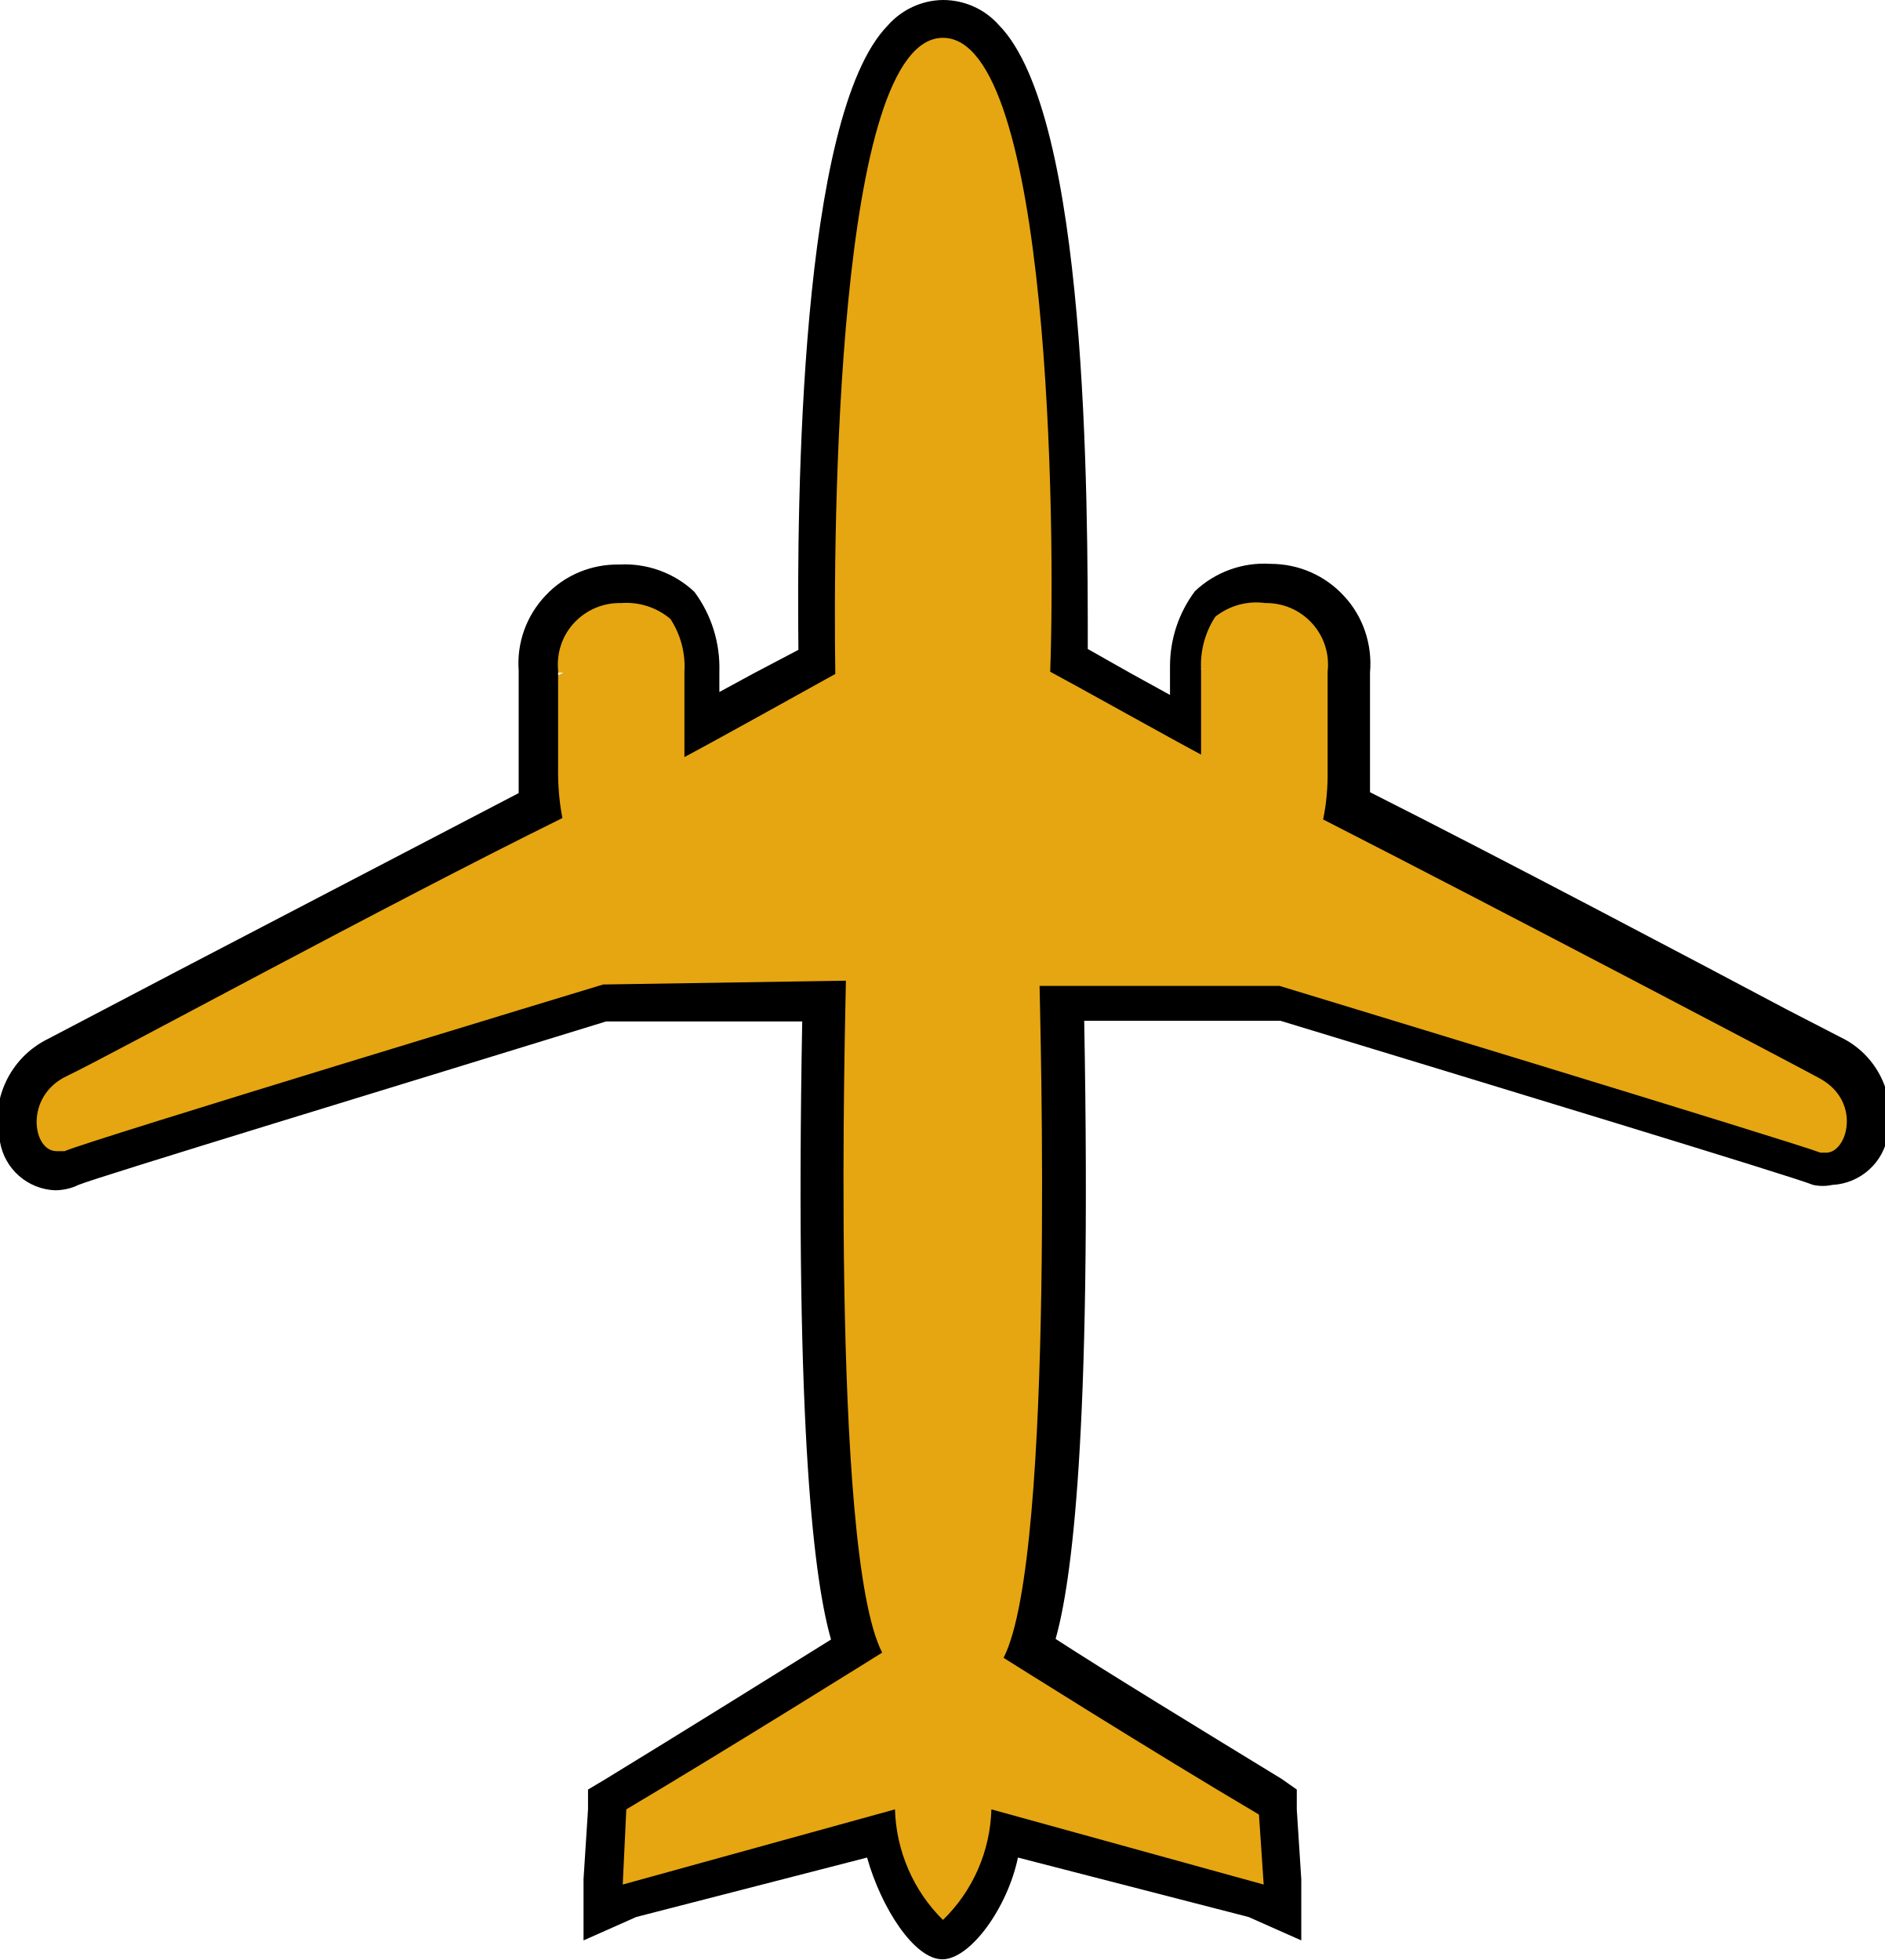
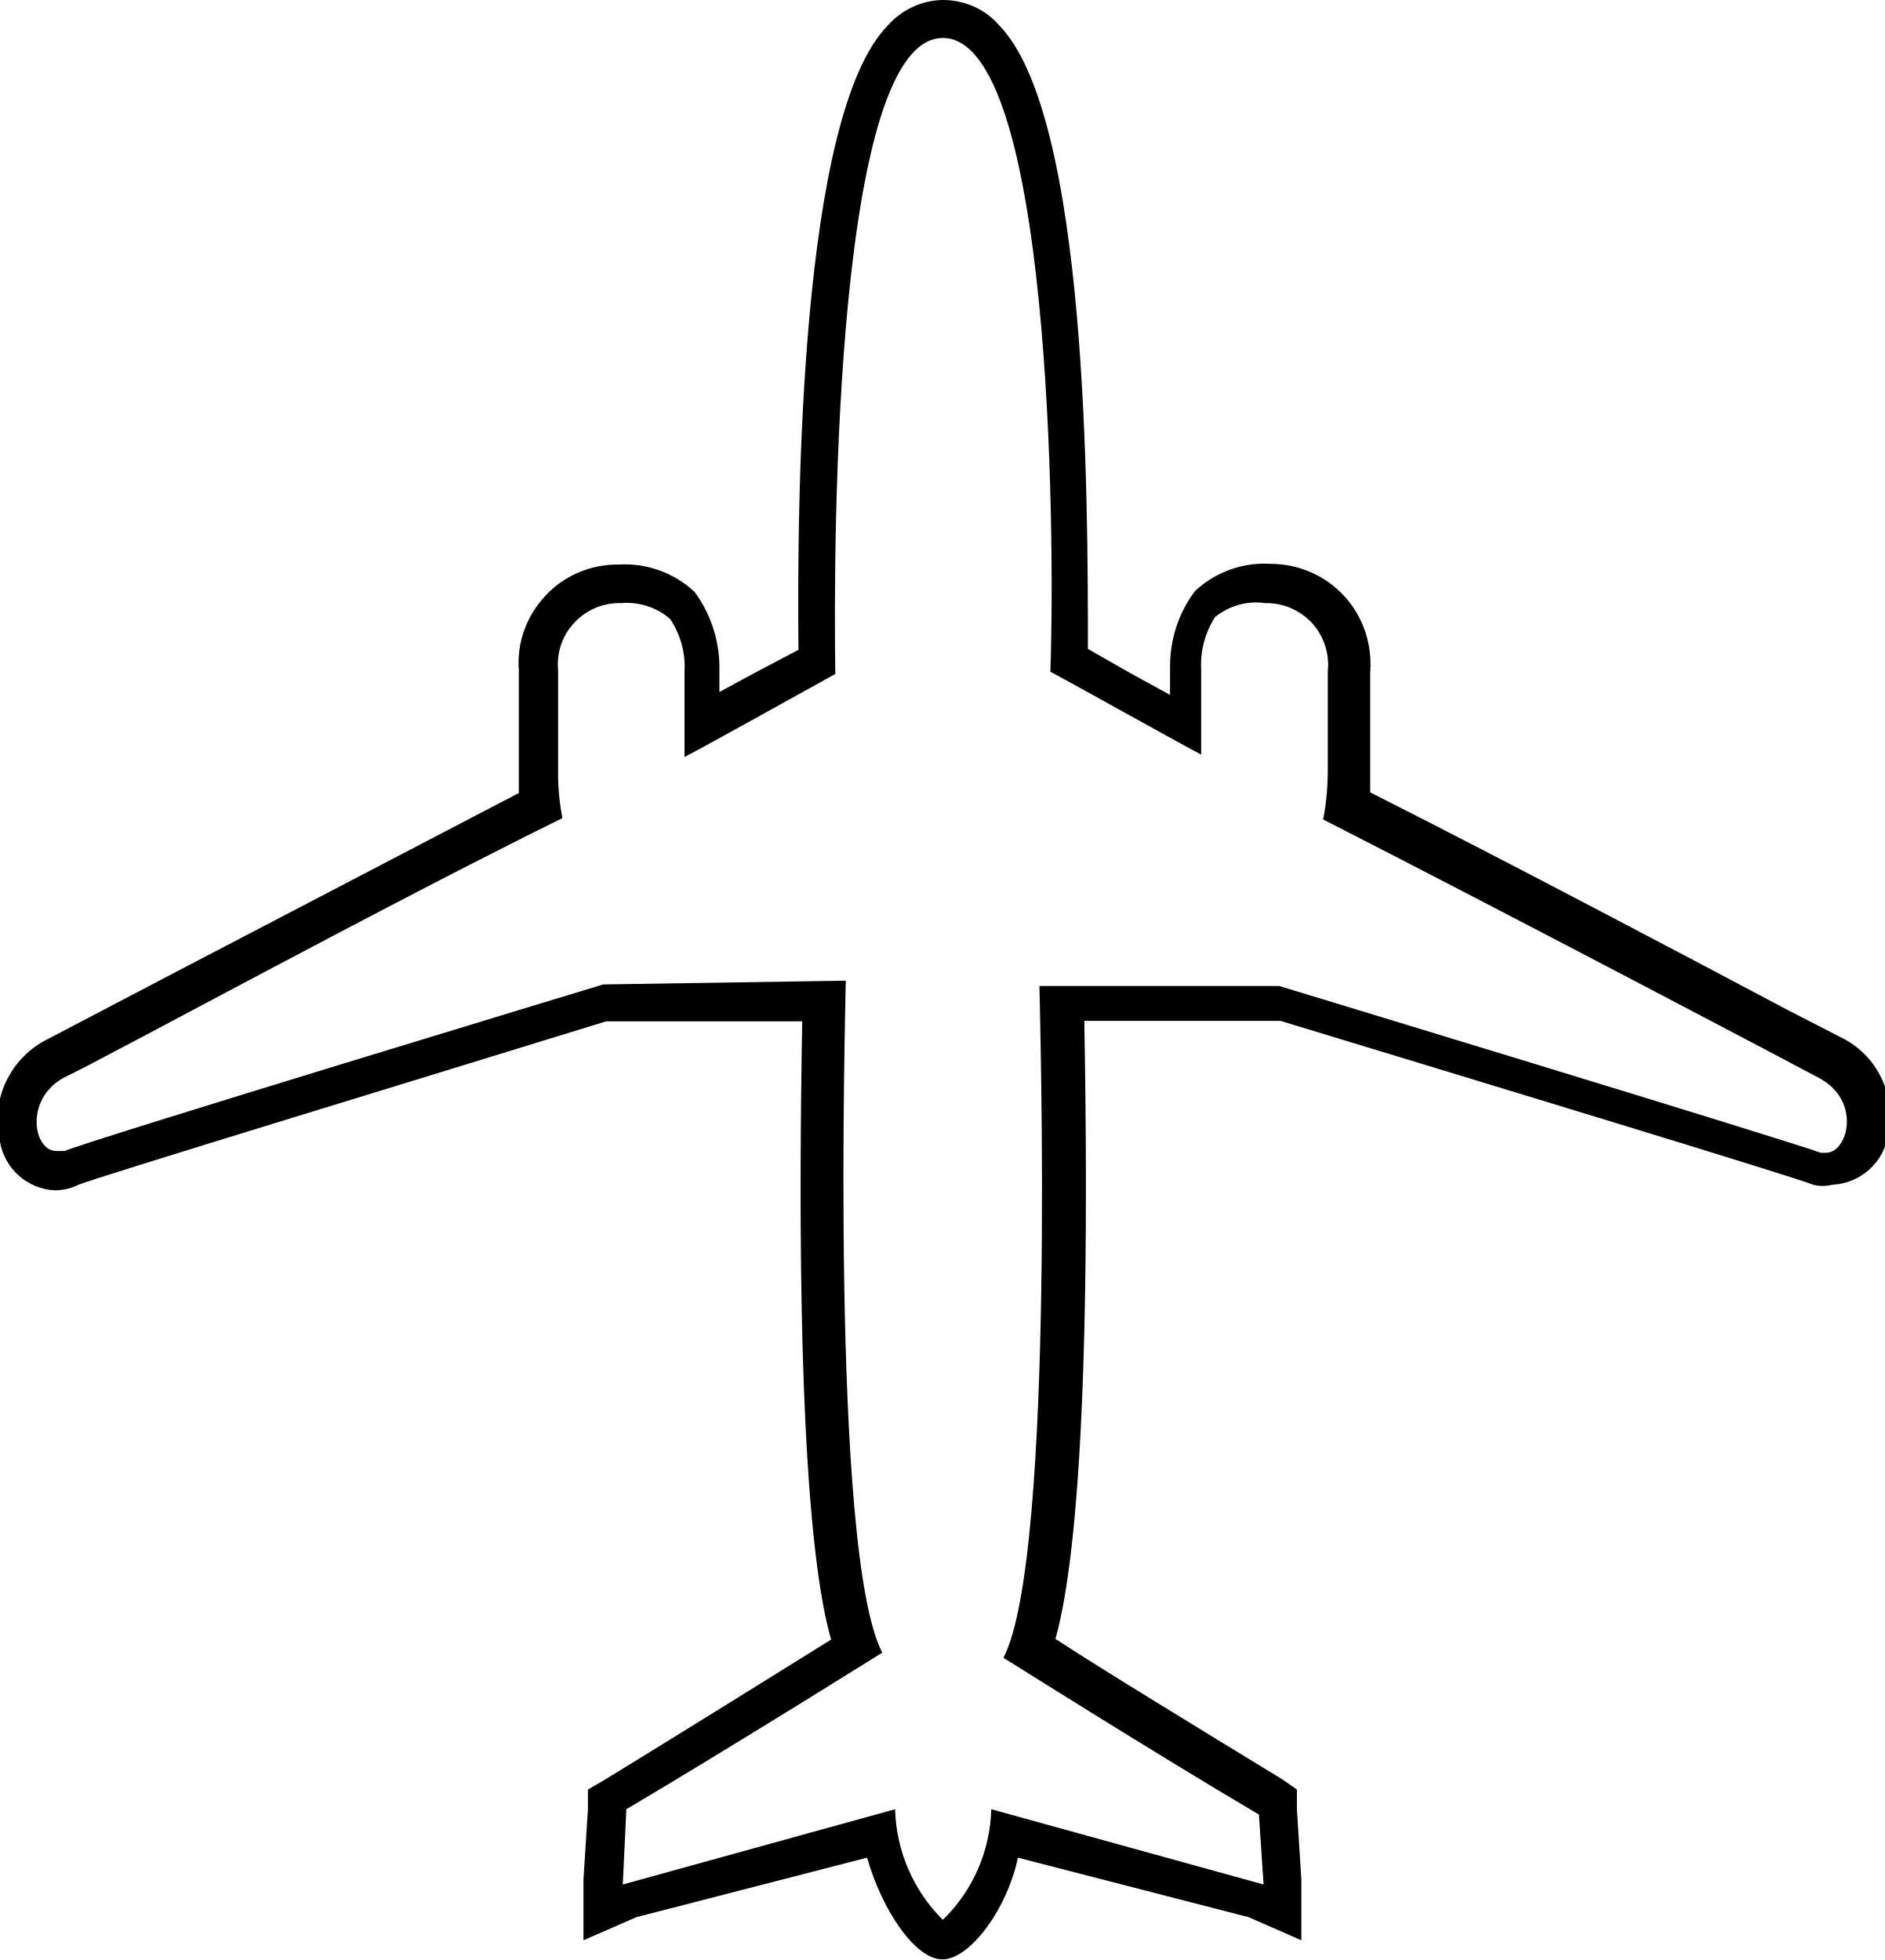
- <svg xmlns="http://www.w3.org/2000/svg" width="32.692" height="34" viewBox="0 0 32.692 34">
-   <path fill-rule="nonzero" fill="rgb(90.196%, 65.098%, 6.667%)" fill-opacity="1" d="M 16.355 33.676 C 16.02 33.676 15.395 32.746 15.234 31.828 L 10.883 32.953 L 10.461 33.07 L 10.566 31.227 L 10.711 31.137 C 12.188 30.246 14.215 28.992 14.895 28.52 C 14.414 27.137 14.227 23.395 14.332 17.383 L 10.461 17.406 C 7.023 18.465 1.566 20.129 1.309 20.27 C 1.215 20.289 1.121 20.289 1.031 20.27 C 0.707 20.25 0.438 20.008 0.395 19.684 C 0.328 19.145 0.602 18.629 1.07 18.371 L 3.348 17.184 C 5.129 16.254 7.559 14.973 9.441 14.004 C 9.426 13.777 9.426 13.551 9.441 13.324 C 9.441 12.426 9.441 12.016 9.441 11.832 L 9.77 11.668 L 9.359 11.668 C 9.316 11.262 9.445 10.863 9.715 10.57 C 9.988 10.27 10.371 10.102 10.773 10.105 C 11.164 10.078 11.551 10.207 11.848 10.461 C 12.078 10.797 12.199 11.195 12.188 11.598 L 11.871 11.77 L 12.203 11.77 C 12.203 11.953 12.203 12.176 12.203 12.527 L 14.191 11.43 C 14.191 9.492 14.191 2.199 15.629 0.645 C 15.809 0.426 16.082 0.301 16.367 0.301 C 16.648 0.301 16.922 0.426 17.102 0.645 C 18.605 2.199 18.582 9.508 18.543 11.43 L 20.531 12.527 C 20.531 12.105 20.531 11.902 20.531 11.77 L 20.855 11.598 L 20.531 11.598 C 20.535 11.188 20.672 10.789 20.926 10.461 C 21.215 10.199 21.602 10.066 21.996 10.094 C 22.391 10.086 22.77 10.246 23.039 10.535 C 23.312 10.828 23.445 11.215 23.41 11.609 L 23.41 11.77 C 23.41 12.016 23.41 12.398 23.41 13.297 C 23.422 13.527 23.422 13.754 23.41 13.98 C 25.695 15.156 29.164 16.973 30.82 17.902 L 31.777 18.402 C 32.273 18.633 32.543 19.172 32.434 19.707 C 32.387 20.039 32.109 20.293 31.777 20.32 L 31.637 20.32 C 31.266 20.18 25.34 18.371 22.27 17.445 L 18.387 17.445 C 18.504 23.461 18.309 27.199 17.824 28.586 C 18.504 29.016 20.531 30.273 22.008 31.203 L 22.152 31.293 L 22.23 33.07 L 21.797 32.953 L 17.445 31.828 C 17.285 32.746 16.66 33.676 16.32 33.676 Z M 16.355 33.676 " />
-   <path fill-rule="nonzero" fill="rgb(0%, 0%, 0%)" fill-opacity="1" d="M 16.355 0.656 C 18.215 0.656 18.309 9.156 18.215 11.652 C 18.605 11.859 20.359 12.84 20.832 13.09 C 20.832 12.305 20.832 11.98 20.832 11.781 C 20.832 11.586 20.832 11.668 20.832 11.609 C 20.816 11.289 20.902 10.969 21.078 10.699 C 21.324 10.504 21.637 10.418 21.945 10.461 C 22.254 10.457 22.547 10.582 22.754 10.809 C 22.965 11.039 23.062 11.344 23.027 11.652 C 23.027 11.652 23.027 11.742 23.027 11.82 C 23.027 11.902 23.027 12.398 23.027 13.352 C 23.031 13.641 23.008 13.934 22.949 14.215 C 25.996 15.77 31.465 18.648 31.527 18.688 C 32.301 19.078 32.051 19.996 31.672 19.996 L 31.578 19.996 C 31.094 19.809 22.191 17.102 22.191 17.102 L 18.031 17.102 C 18.031 17.395 18.32 26.992 17.406 28.758 C 17.406 28.758 20.02 30.406 21.836 31.477 L 21.918 32.691 L 17.195 31.387 C 17.176 32.109 16.875 32.801 16.355 33.305 C 15.844 32.801 15.543 32.109 15.523 31.387 L 10.801 32.691 L 10.863 31.387 C 12.672 30.312 15.301 28.668 15.301 28.668 C 14.387 26.902 14.672 17.301 14.672 17.012 L 10.461 17.078 C 10.461 17.078 1.531 19.785 1.121 19.969 L 0.98 19.969 C 0.562 19.969 0.418 19.012 1.164 18.664 C 1.91 18.309 6.711 15.691 9.754 14.191 C 9.699 13.902 9.676 13.617 9.68 13.324 C 9.68 12.367 9.68 12.016 9.68 11.793 C 9.68 11.57 9.68 11.68 9.68 11.629 C 9.652 11.32 9.754 11.02 9.965 10.797 C 10.176 10.574 10.473 10.453 10.773 10.461 C 11.082 10.438 11.391 10.535 11.629 10.738 C 11.805 11.008 11.891 11.328 11.871 11.652 C 11.871 11.652 11.871 11.742 11.871 11.82 C 11.871 11.902 11.871 12.332 11.871 13.133 C 12.344 12.883 14.109 11.902 14.488 11.691 C 14.449 9.156 14.504 0.656 16.355 0.656 M 16.355 0 C 15.988 0.004 15.637 0.168 15.395 0.445 C 13.871 2.012 13.82 8.684 13.848 11.273 L 13.074 11.68 L 12.477 12.004 L 12.477 11.652 C 12.492 11.152 12.34 10.664 12.043 10.266 C 11.691 9.934 11.215 9.766 10.738 9.793 C 10.258 9.785 9.793 9.977 9.465 10.328 C 9.133 10.676 8.961 11.148 8.996 11.629 L 8.996 11.77 C 8.996 11.98 8.996 12.367 8.996 13.262 C 8.996 13.43 8.996 13.598 8.996 13.758 L 3.109 16.828 L 0.836 18.02 C 0.172 18.344 -0.18 19.09 0 19.809 C 0.082 20.281 0.48 20.629 0.957 20.648 C 1.098 20.645 1.234 20.617 1.359 20.555 C 1.738 20.402 7.047 18.789 10.512 17.719 L 13.914 17.719 C 13.781 24.965 14.137 27.477 14.414 28.441 C 13.574 28.965 11.793 30.074 10.488 30.871 L 10.199 31.043 L 10.199 31.387 L 10.121 32.598 L 10.121 33.66 L 11.035 33.254 L 15.039 32.223 C 15.285 33.098 15.859 33.988 16.344 33.988 C 16.828 33.988 17.473 33.098 17.656 32.223 L 21.656 33.254 L 22.57 33.66 L 22.57 32.598 L 22.492 31.387 L 22.492 31.043 L 22.23 30.859 C 20.926 30.062 19.09 28.941 18.309 28.43 C 18.582 27.461 18.938 24.953 18.805 17.707 L 22.207 17.707 C 25.762 18.789 31.109 20.414 31.449 20.555 C 31.559 20.578 31.668 20.578 31.777 20.555 C 32.266 20.531 32.672 20.168 32.746 19.684 C 32.898 18.996 32.555 18.293 31.922 17.992 L 30.992 17.512 C 29.387 16.66 26.047 14.895 23.762 13.742 C 23.762 13.586 23.762 13.418 23.762 13.246 C 23.762 12.367 23.762 11.941 23.762 11.758 L 23.762 11.668 C 23.805 11.184 23.645 10.699 23.316 10.344 C 22.984 9.98 22.523 9.781 22.035 9.781 C 21.555 9.75 21.078 9.922 20.727 10.254 C 20.445 10.629 20.293 11.086 20.293 11.559 L 20.293 12.055 L 19.613 11.68 L 18.867 11.258 C 18.867 8.645 18.867 2 17.324 0.434 C 17.082 0.16 16.73 0 16.355 0 Z M 16.355 0 " />
+ <svg xmlns="http://www.w3.org/2000/svg" width="33.15" height="34.476" viewBox="0 0 33.15 34.476">
+   <path id="mwpbg" fill-rule="nonzero" fill="rgb(255,255,255)" fill-opacity="1" d="M 16.582 34.148 C 16.242 34.148 15.609 33.207 15.449 32.273 L 11.035 33.414 L 10.609 33.531 L 10.715 31.664 L 10.859 31.57 C 12.359 30.672 14.414 29.398 15.105 28.918 C 14.617 27.516 14.426 23.723 14.535 17.625 L 10.609 17.648 C 7.125 18.723 1.586 20.41 1.328 20.555 C 1.23 20.574 1.137 20.574 1.047 20.555 C 0.715 20.535 0.441 20.285 0.398 19.961 C 0.332 19.41 0.609 18.891 1.086 18.629 L 3.395 17.426 C 5.203 16.48 7.664 15.184 9.574 14.199 C 9.559 13.969 9.559 13.742 9.574 13.512 C 9.574 12.598 9.574 12.184 9.574 12 L 9.906 11.828 L 9.488 11.828 C 9.445 11.422 9.578 11.016 9.848 10.719 C 10.125 10.414 10.516 10.242 10.926 10.246 C 11.32 10.219 11.711 10.352 12.016 10.609 C 12.246 10.949 12.371 11.352 12.359 11.762 L 12.039 11.938 L 12.375 11.938 C 12.375 12.121 12.375 12.344 12.375 12.703 L 14.391 11.59 C 14.391 9.625 14.391 2.23 15.848 0.652 C 16.027 0.434 16.305 0.305 16.598 0.305 C 16.879 0.305 17.156 0.434 17.344 0.652 C 18.867 2.23 18.84 9.641 18.801 11.59 L 20.816 12.703 C 20.816 12.277 20.816 12.066 20.816 11.938 L 21.148 11.762 L 20.816 11.762 C 20.82 11.344 20.961 10.938 21.219 10.609 C 21.512 10.34 21.902 10.207 22.305 10.234 C 22.703 10.227 23.09 10.391 23.363 10.68 C 23.641 10.977 23.773 11.371 23.738 11.77 L 23.738 11.938 C 23.738 12.184 23.738 12.574 23.738 13.484 C 23.75 13.719 23.75 13.945 23.738 14.176 C 26.055 15.367 29.57 17.211 31.25 18.156 L 32.223 18.66 C 32.723 18.895 32.996 19.441 32.891 19.984 C 32.84 20.32 32.559 20.578 32.223 20.602 L 32.082 20.602 C 31.703 20.461 25.691 18.629 22.582 17.688 L 18.645 17.688 C 18.762 23.789 18.562 27.582 18.074 28.988 C 18.762 29.422 20.816 30.699 22.316 31.641 L 22.461 31.73 L 22.543 33.531 L 22.102 33.414 L 17.688 32.273 C 17.527 33.207 16.895 34.148 16.551 34.148 Z M 16.582 34.148 " />
+   <path id="mwpfg" fill-rule="nonzero" fill="rgb(0%, 0%, 0%)" fill-opacity="1" d="M 16.582 0.668 C 18.473 0.668 18.562 9.285 18.473 11.816 C 18.867 12.023 20.645 13.02 21.125 13.273 C 21.125 12.477 21.125 12.148 21.125 11.945 C 21.125 11.746 21.125 11.828 21.125 11.77 C 21.109 11.445 21.195 11.125 21.371 10.852 C 21.625 10.652 21.941 10.562 22.254 10.609 C 22.562 10.602 22.859 10.73 23.074 10.957 C 23.285 11.191 23.387 11.504 23.352 11.816 C 23.352 11.816 23.352 11.906 23.352 11.984 C 23.352 12.066 23.352 12.574 23.352 13.539 C 23.352 13.832 23.328 14.129 23.27 14.414 C 26.359 15.988 31.906 18.91 31.969 18.949 C 32.754 19.348 32.5 20.277 32.117 20.277 L 32.02 20.277 C 31.527 20.086 22.5 17.344 22.5 17.344 L 18.281 17.344 C 18.281 17.641 18.578 27.371 17.648 29.16 C 17.648 29.16 20.301 30.832 22.141 31.918 L 22.223 33.148 L 17.434 31.824 C 17.414 32.559 17.109 33.258 16.582 33.77 C 16.066 33.258 15.762 32.559 15.742 31.824 L 10.953 33.148 L 11.016 31.824 C 12.852 30.738 15.516 29.07 15.516 29.07 C 14.59 27.277 14.875 17.543 14.875 17.25 L 10.609 17.316 C 10.609 17.316 1.551 20.062 1.137 20.246 L 0.992 20.246 C 0.57 20.246 0.422 19.277 1.184 18.926 C 1.938 18.562 6.805 15.91 9.891 14.391 C 9.836 14.098 9.809 13.809 9.816 13.512 C 9.816 12.539 9.816 12.184 9.816 11.957 C 9.816 11.73 9.816 11.844 9.816 11.789 C 9.785 11.48 9.891 11.172 10.105 10.949 C 10.316 10.723 10.617 10.598 10.926 10.609 C 11.234 10.582 11.551 10.68 11.789 10.891 C 11.969 11.164 12.059 11.488 12.039 11.816 C 12.039 11.816 12.039 11.906 12.039 11.984 C 12.039 12.066 12.039 12.504 12.039 13.316 C 12.516 13.066 14.305 12.066 14.691 11.855 C 14.652 9.285 14.707 0.668 16.582 0.668 M 16.582 0 C 16.215 0.004 15.855 0.172 15.609 0.453 C 14.066 2.039 14.016 8.805 14.043 11.43 L 13.258 11.844 L 12.652 12.172 L 12.652 11.816 C 12.668 11.309 12.512 10.812 12.215 10.41 C 11.855 10.074 11.371 9.902 10.891 9.93 C 10.402 9.922 9.93 10.117 9.598 10.473 C 9.262 10.828 9.086 11.305 9.125 11.789 L 9.125 11.938 C 9.125 12.148 9.125 12.539 9.125 13.449 C 9.125 13.617 9.125 13.789 9.125 13.949 L 3.152 17.066 L 0.848 18.273 C 0.176 18.602 -0.18 19.355 0 20.086 C 0.082 20.562 0.488 20.918 0.969 20.938 C 1.113 20.934 1.25 20.906 1.379 20.84 C 1.762 20.688 7.145 19.051 10.66 17.965 L 14.109 17.965 C 13.977 25.312 14.336 27.863 14.617 28.84 C 13.766 29.371 11.957 30.496 10.637 31.305 L 10.34 31.477 L 10.34 31.824 L 10.262 33.055 L 10.262 34.129 L 11.191 33.723 L 15.25 32.676 C 15.5 33.562 16.082 34.465 16.574 34.465 C 17.066 34.465 17.719 33.562 17.902 32.676 L 21.961 33.723 L 22.887 34.129 L 22.887 33.055 L 22.809 31.824 L 22.809 31.477 L 22.543 31.293 C 21.219 30.484 19.355 29.348 18.562 28.828 C 18.84 27.844 19.203 25.305 19.07 17.957 L 22.52 17.957 C 26.121 19.051 31.547 20.699 31.891 20.84 C 32 20.867 32.109 20.867 32.223 20.84 C 32.719 20.816 33.129 20.453 33.207 19.961 C 33.359 19.262 33.012 18.551 32.367 18.242 L 31.426 17.758 C 29.801 16.895 26.414 15.105 24.098 13.938 C 24.098 13.777 24.098 13.605 24.098 13.43 C 24.098 12.539 24.098 12.105 24.098 11.922 L 24.098 11.828 C 24.137 11.34 23.977 10.852 23.645 10.488 C 23.309 10.121 22.84 9.918 22.344 9.918 C 21.859 9.887 21.371 10.062 21.016 10.398 C 20.73 10.777 20.578 11.242 20.578 11.723 L 20.578 12.223 L 19.887 11.844 L 19.133 11.414 C 19.133 8.766 19.133 2.027 17.566 0.438 C 17.324 0.16 16.965 0 16.582 0 Z M 16.582 0 " />
</svg>
